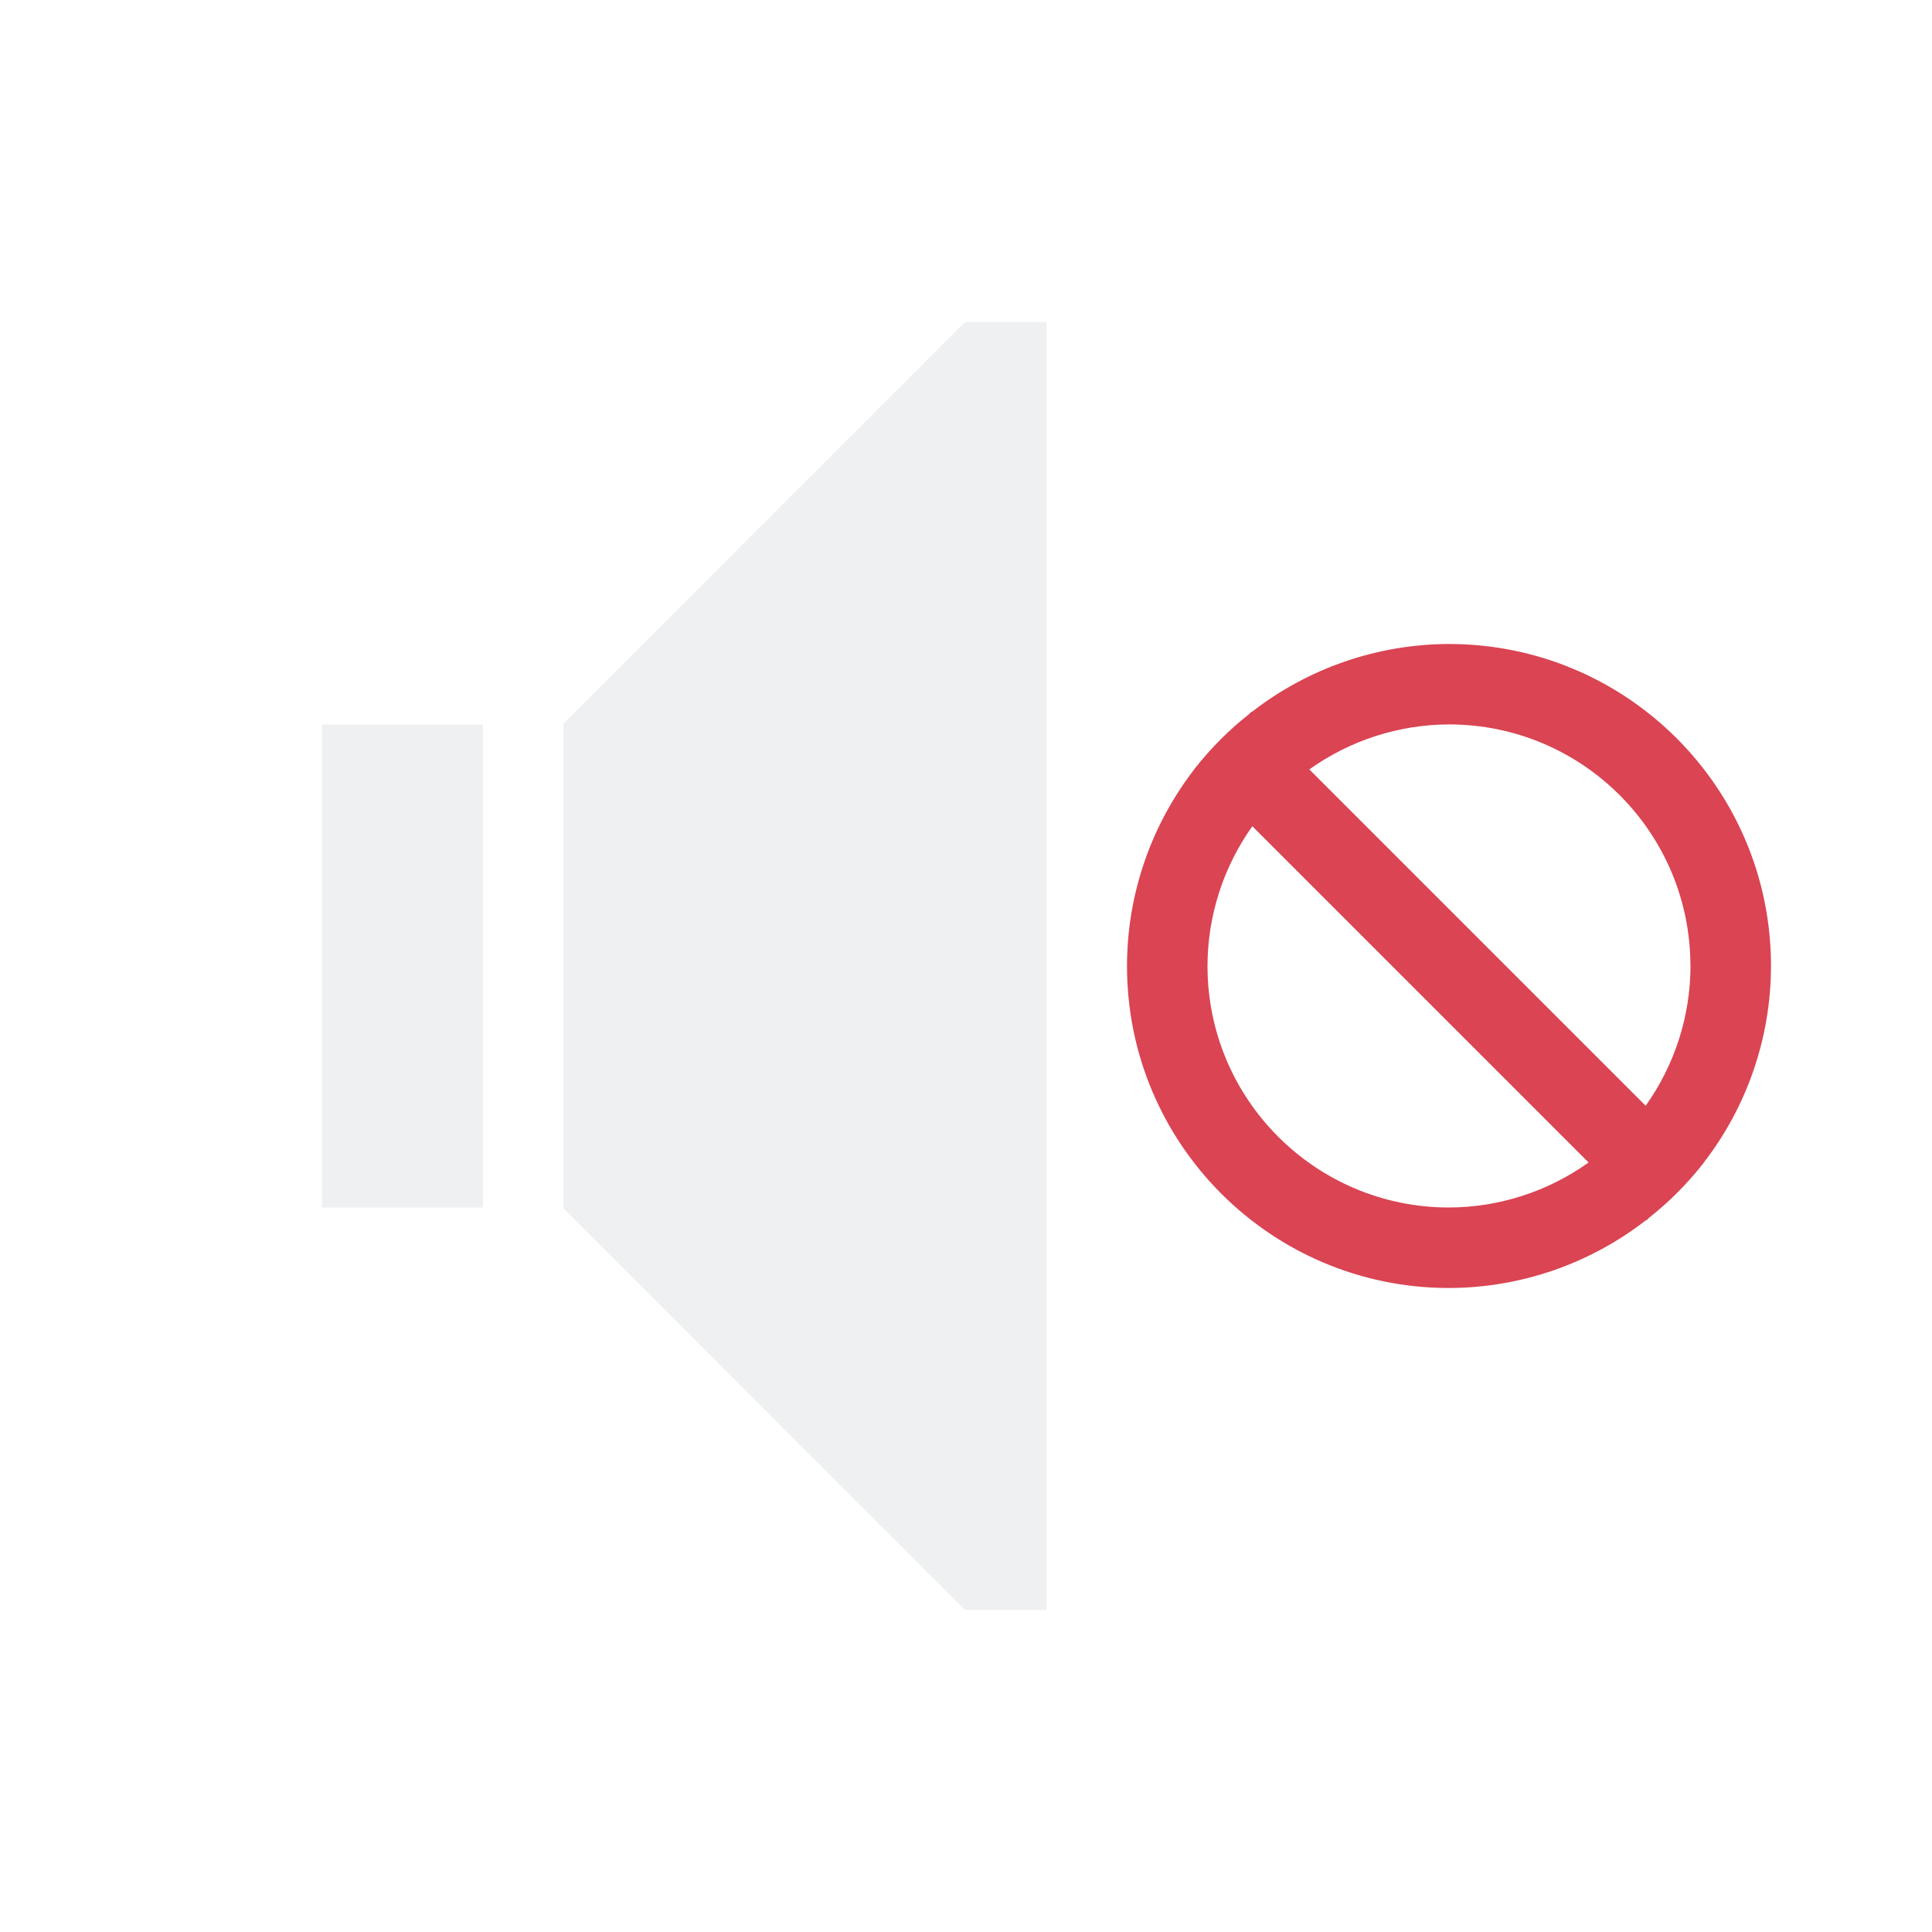
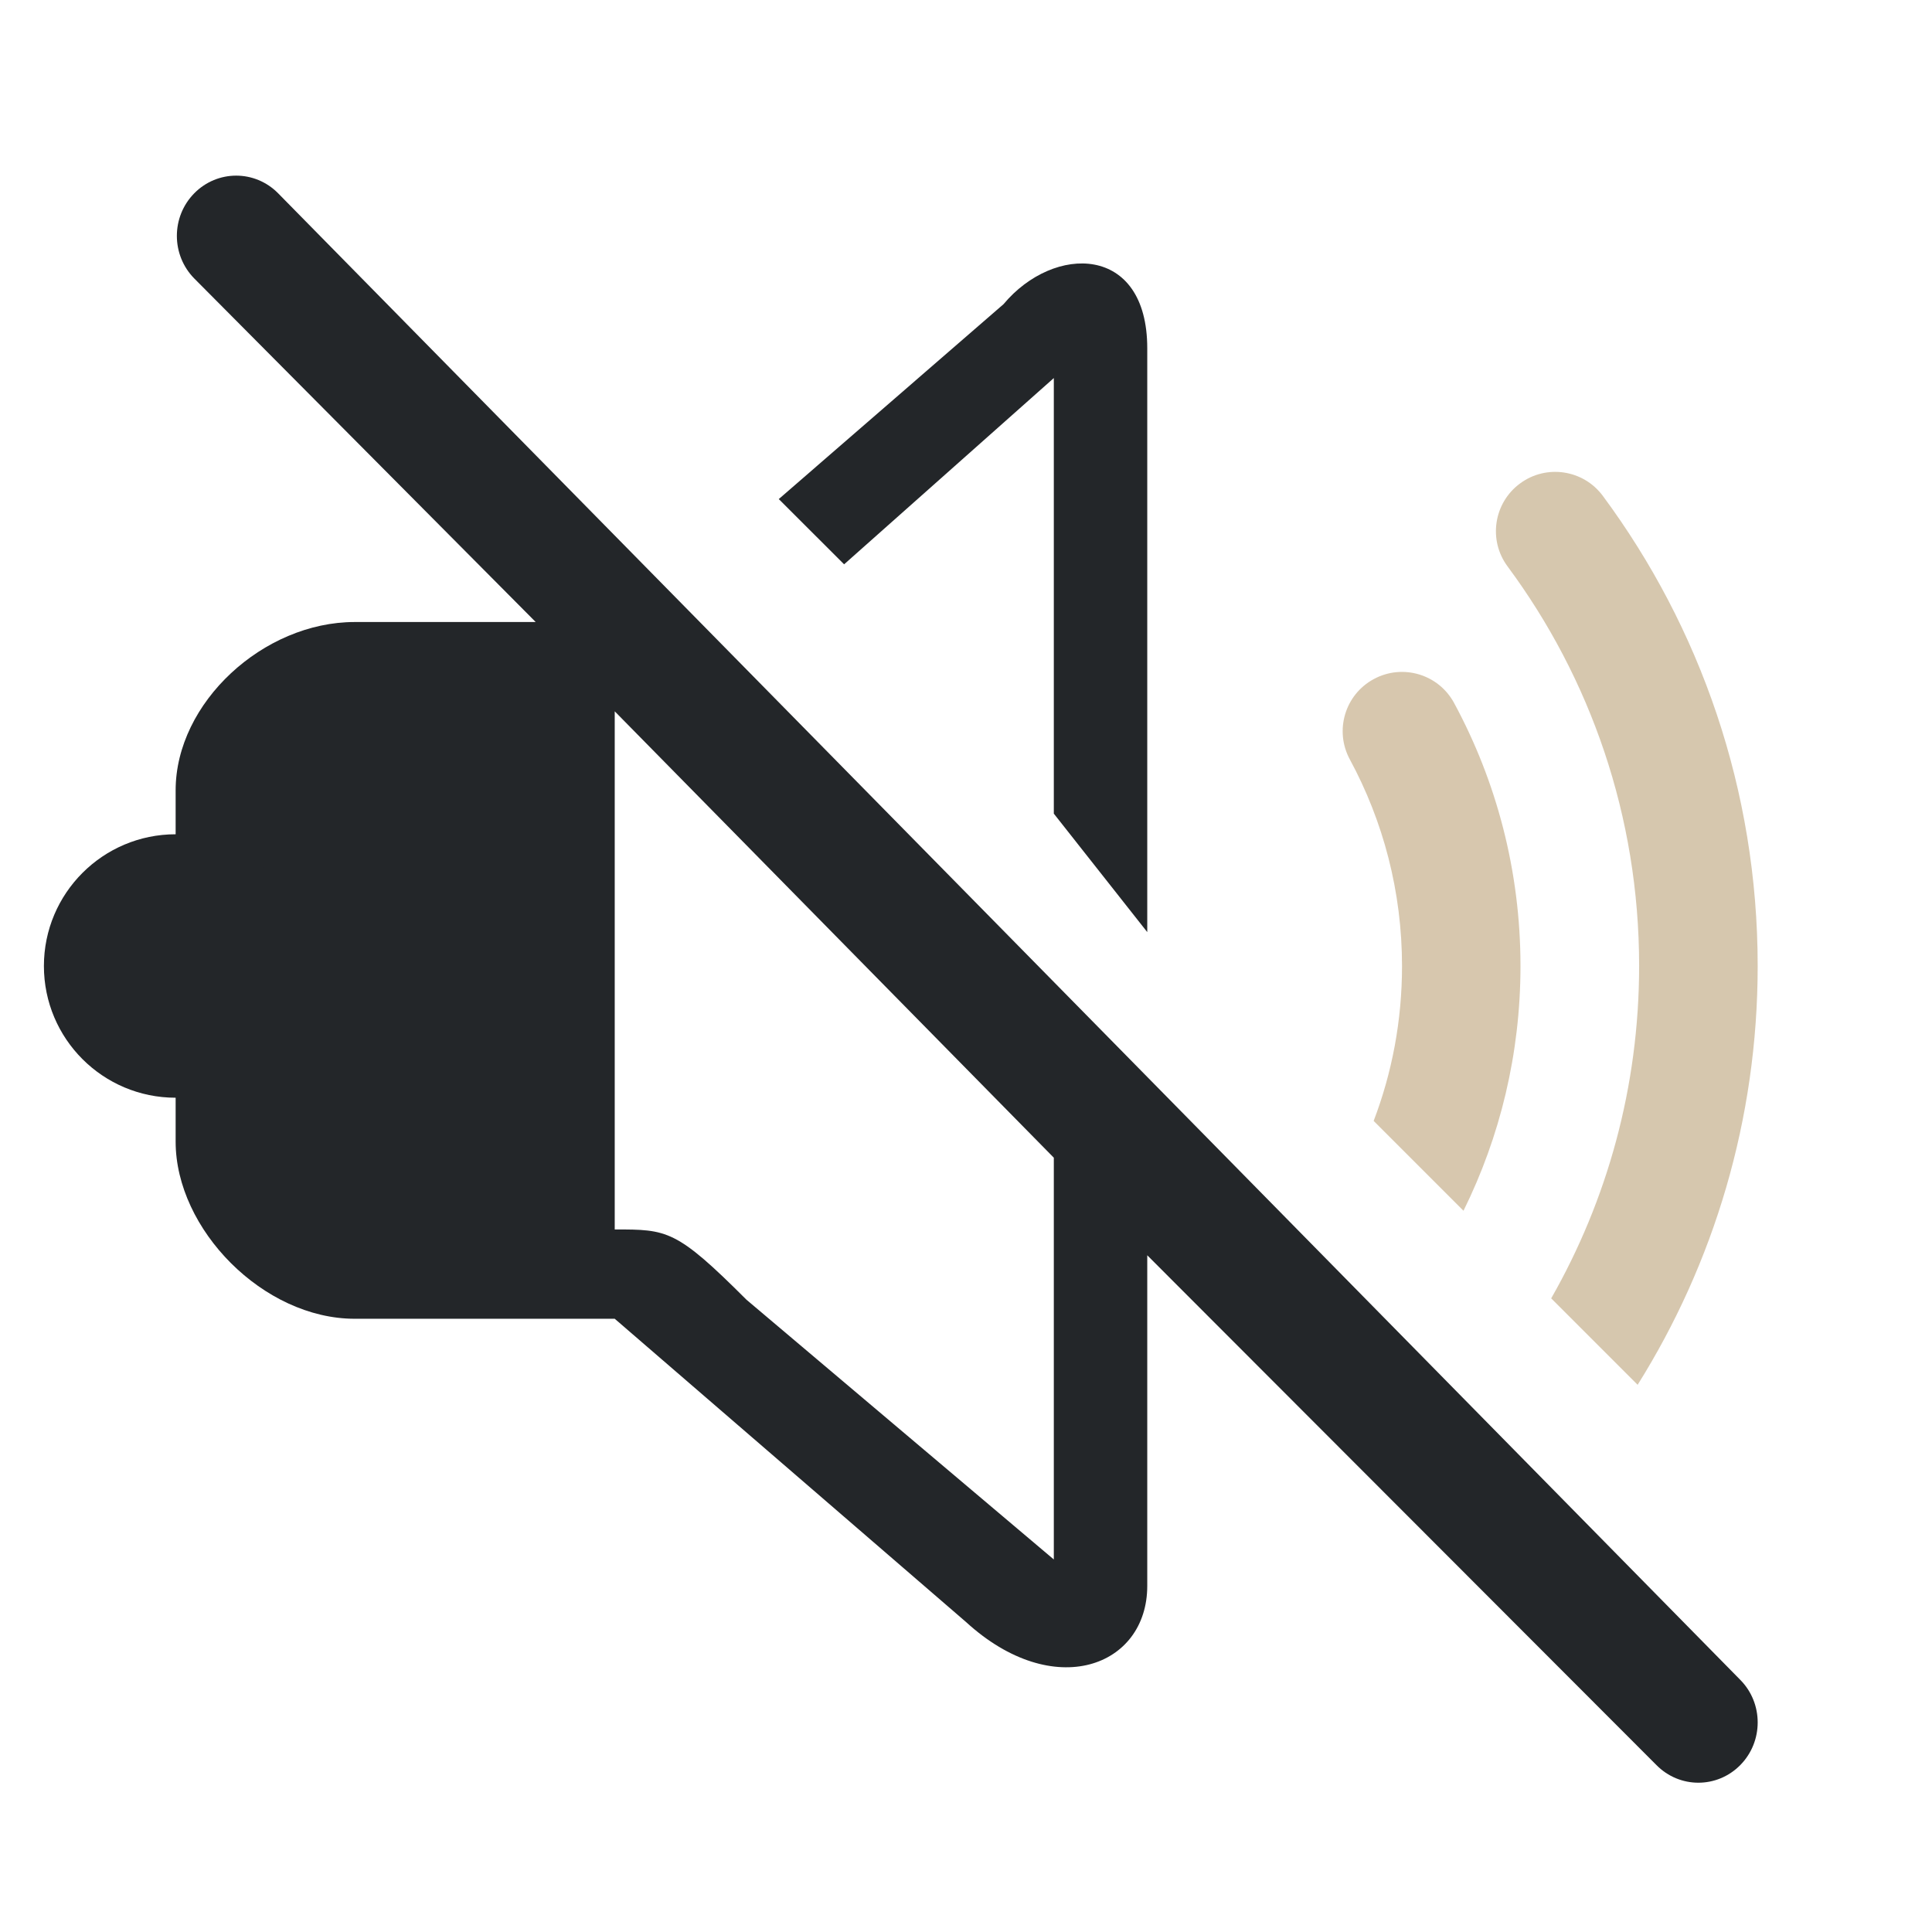
- <svg xmlns="http://www.w3.org/2000/svg" viewBox="0 0 24 24">
-   <style id="current-color-scheme" type="text/css">.ColorScheme-Text{color:#eff0f1;}.ColorScheme-NegativeText{color:#da4453;}</style>
-   <g transform="translate(1,1)">
-     <path class="ColorScheme-NegativeText" d="m21 11a4 4 0 0 0-4-4 4 4 0 0 0-2.449 0.844l-0.004-0.004-0.033 0.033a4 4 0 0 0-0.662 0.662l-0.012 0.012 2e-3 0.002a4 4 0 0 0-0.842 2.451 4 4 0 0 0 4 4 4 4 0 0 0 2.449-0.844l0.004 0.004 0.033-0.033a4 4 0 0 0 0.662-0.662l0.012-0.012-2e-3 -2e-3a4 4 0 0 0 0.842-2.451zm-1 0a3 3 0 0 1-0.557 1.736l-4.178-4.178a3 3 0 0 1 1.734-0.559 3 3 0 0 1 3 3zm-1.266 2.441a3 3 0 0 1-1.734 0.559 3 3 0 0 1-3-3 3 3 0 0 1 0.557-1.736z" fill="currentColor" />
-     <path class="ColorScheme-Text" d="m10.988 3-4.988 4.99v6.02l4.988 4.99h1.012v-16zm-7.988 5v6h2v-6z" fill="currentColor" />
+ <svg xmlns="http://www.w3.org/2000/svg" viewBox="0 0 22 22" width="22" height="22" version="1.1" id="svg8">
+   <defs id="defs8" />
+   <style id="current-color-scheme" type="text/css">.ColorScheme-Text { color:#232629; }
+ .ColorScheme-NegativeText { color: #da4453; }
+ </style>
+   <g id="22-22-audio-volume-muted" style="fill:#d3dae3;fill-opacity:1">
+     <path style="opacity:0.001;fill:#d3dae3;fill-opacity:1" d="M 0,0 H 22 V 22 H 0 Z" id="path26" />
+     <path d="M 3.167,2.201 C 2.903,1.933 2.476,1.933 2.212,2.201 1.948,2.469 1.948,2.903 2.212,3.171 L 6.1,7.083 H 4.039 C 3,7.083 2,8 2,9 v 4 c 0,1 1,2.017 2.039,2.017 H 7 v 0 l 4,3.453 c 1,0.915 2.064,0.509 2.064,-0.411 v -3.765 l 5.798,5.805 c 0.264,0.268 0.691,0.268 0.955,0 0.264,-0.268 0.264,-0.703 0,-0.97 z M 12,13.183 v 4.575 L 8.5,14.8 C 7.7,14 7.6,14 7,14 v -5.9 0 0 0 0 0 z" id="path1707-3-6" style="stroke-width:0.907;fill-opacity:1;fill:currentColor;" class="ColorScheme-Text" />
+     <path d="m 12,4.305 v 4.96 l 1.064,1.349 V 3.966 c 0,-1.187 -1.064,-1.187 -1.636,-0.503 L 8.868,5.683 9.612,6.426 Z" id="path1709-5-7" style="stroke-width:0.9;fill-opacity:1;fill:currentColor;" class="ColorScheme-Text" />
+     <path d="m 15.641,12.763 1.024,1.024 c 0.416,-0.841 0.649,-1.788 0.649,-2.787 0,-1.083 -0.274,-2.104 -0.756,-2.995 -0.177,-0.328 -0.587,-0.45 -0.915,-0.272 -0.328,0.177 -0.45,0.587 -0.272,0.915 0.378,0.699 0.594,1.5 0.594,2.353 0,0.622 -0.114,1.216 -0.323,1.763 z" id="path1711-6-5" style="fill:#af905e;fill-opacity:0.502;stroke-width:0.9" />
+     <path d="m 17.664,14.785 0.984,0.984 c 0.866,-1.383 1.367,-3.019 1.367,-4.77 0,-2.003 -0.655,-3.856 -1.763,-5.352 -0.222,-0.3 -0.645,-0.363 -0.944,-0.141 -0.3,0.222 -0.363,0.645 -0.141,0.944 0.942,1.271 1.498,2.844 1.498,4.548 0,1.378 -0.364,2.67 -1.001,3.786 z" id="path1713-2-3" style="fill:#af905e;fill-opacity:0.5;stroke-width:0.9" />
+     <path d="m 3.5,11 c 0,0.829 -0.671,1.5 -1.5,1.5 C 1.172,12.5 0.5,11.829 0.5,11 0.5,10.172 1.172,9.5 2,9.5 2.829,9.5 3.5,10.172 3.5,11 Z" id="path72-3-7-3-9-3-5" style="stroke-width:0.018;fill-opacity:1;fill:currentColor;" class="ColorScheme-Text" />
  </g>
</svg>
